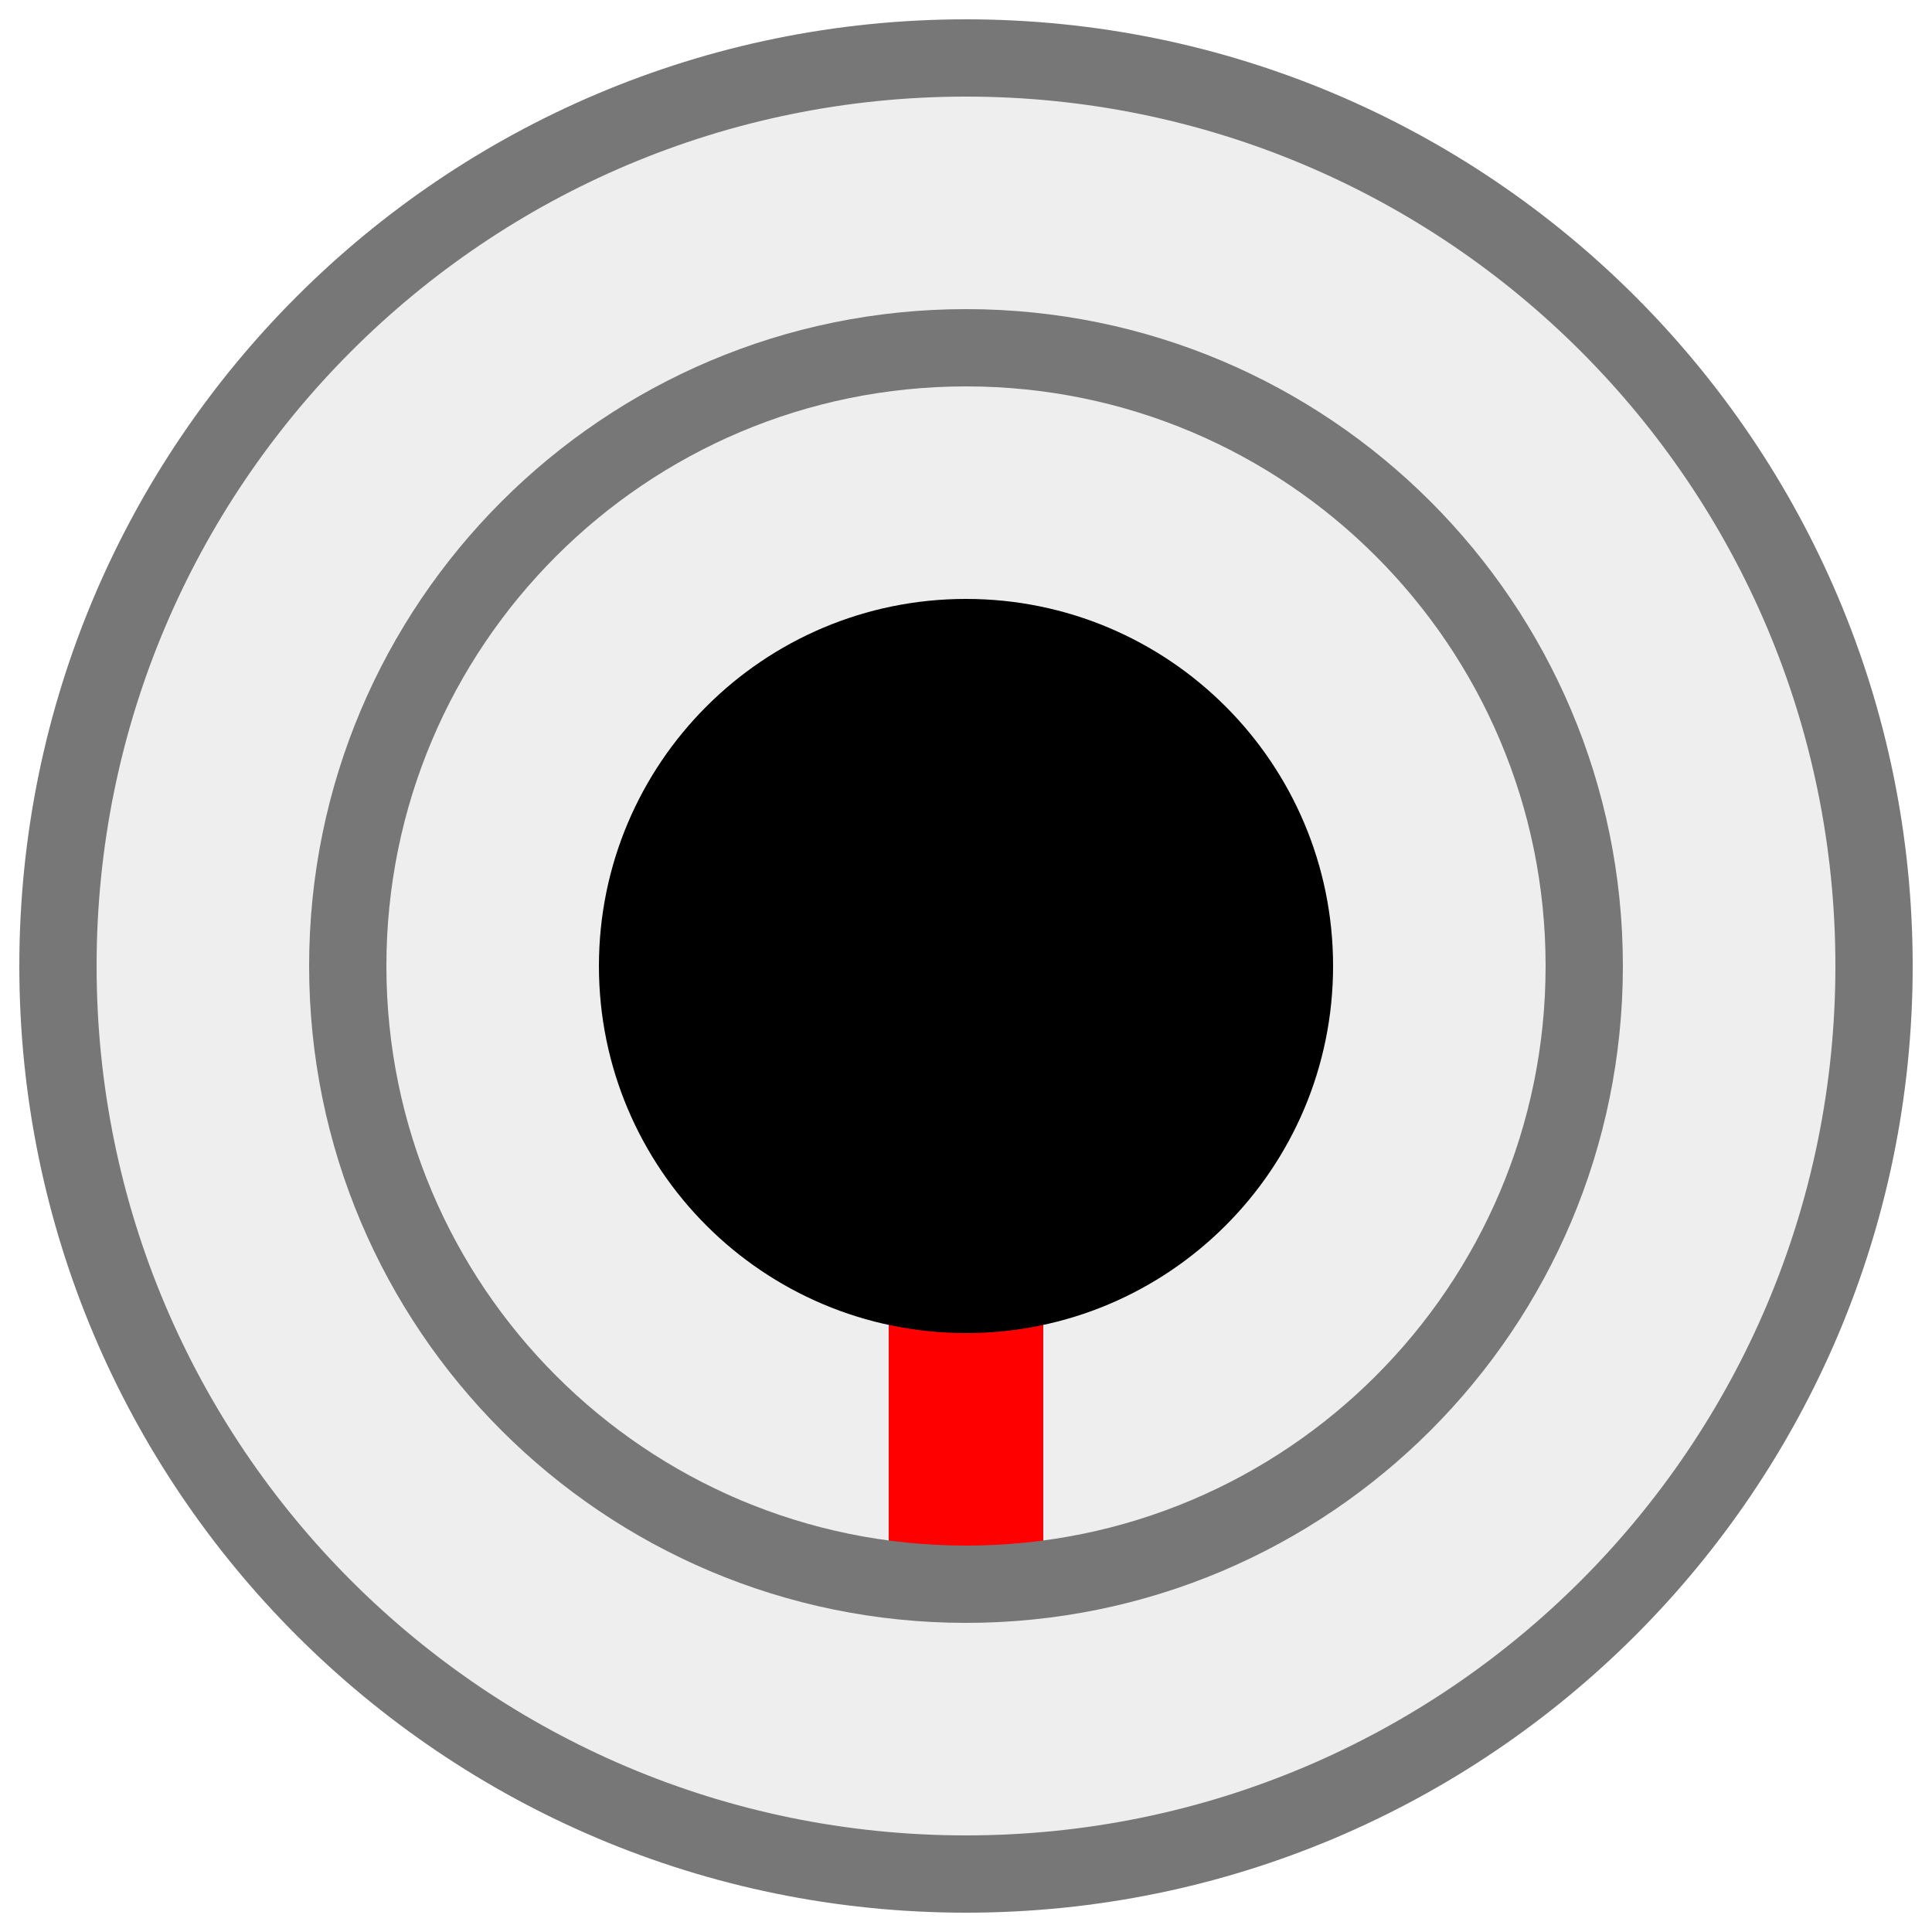
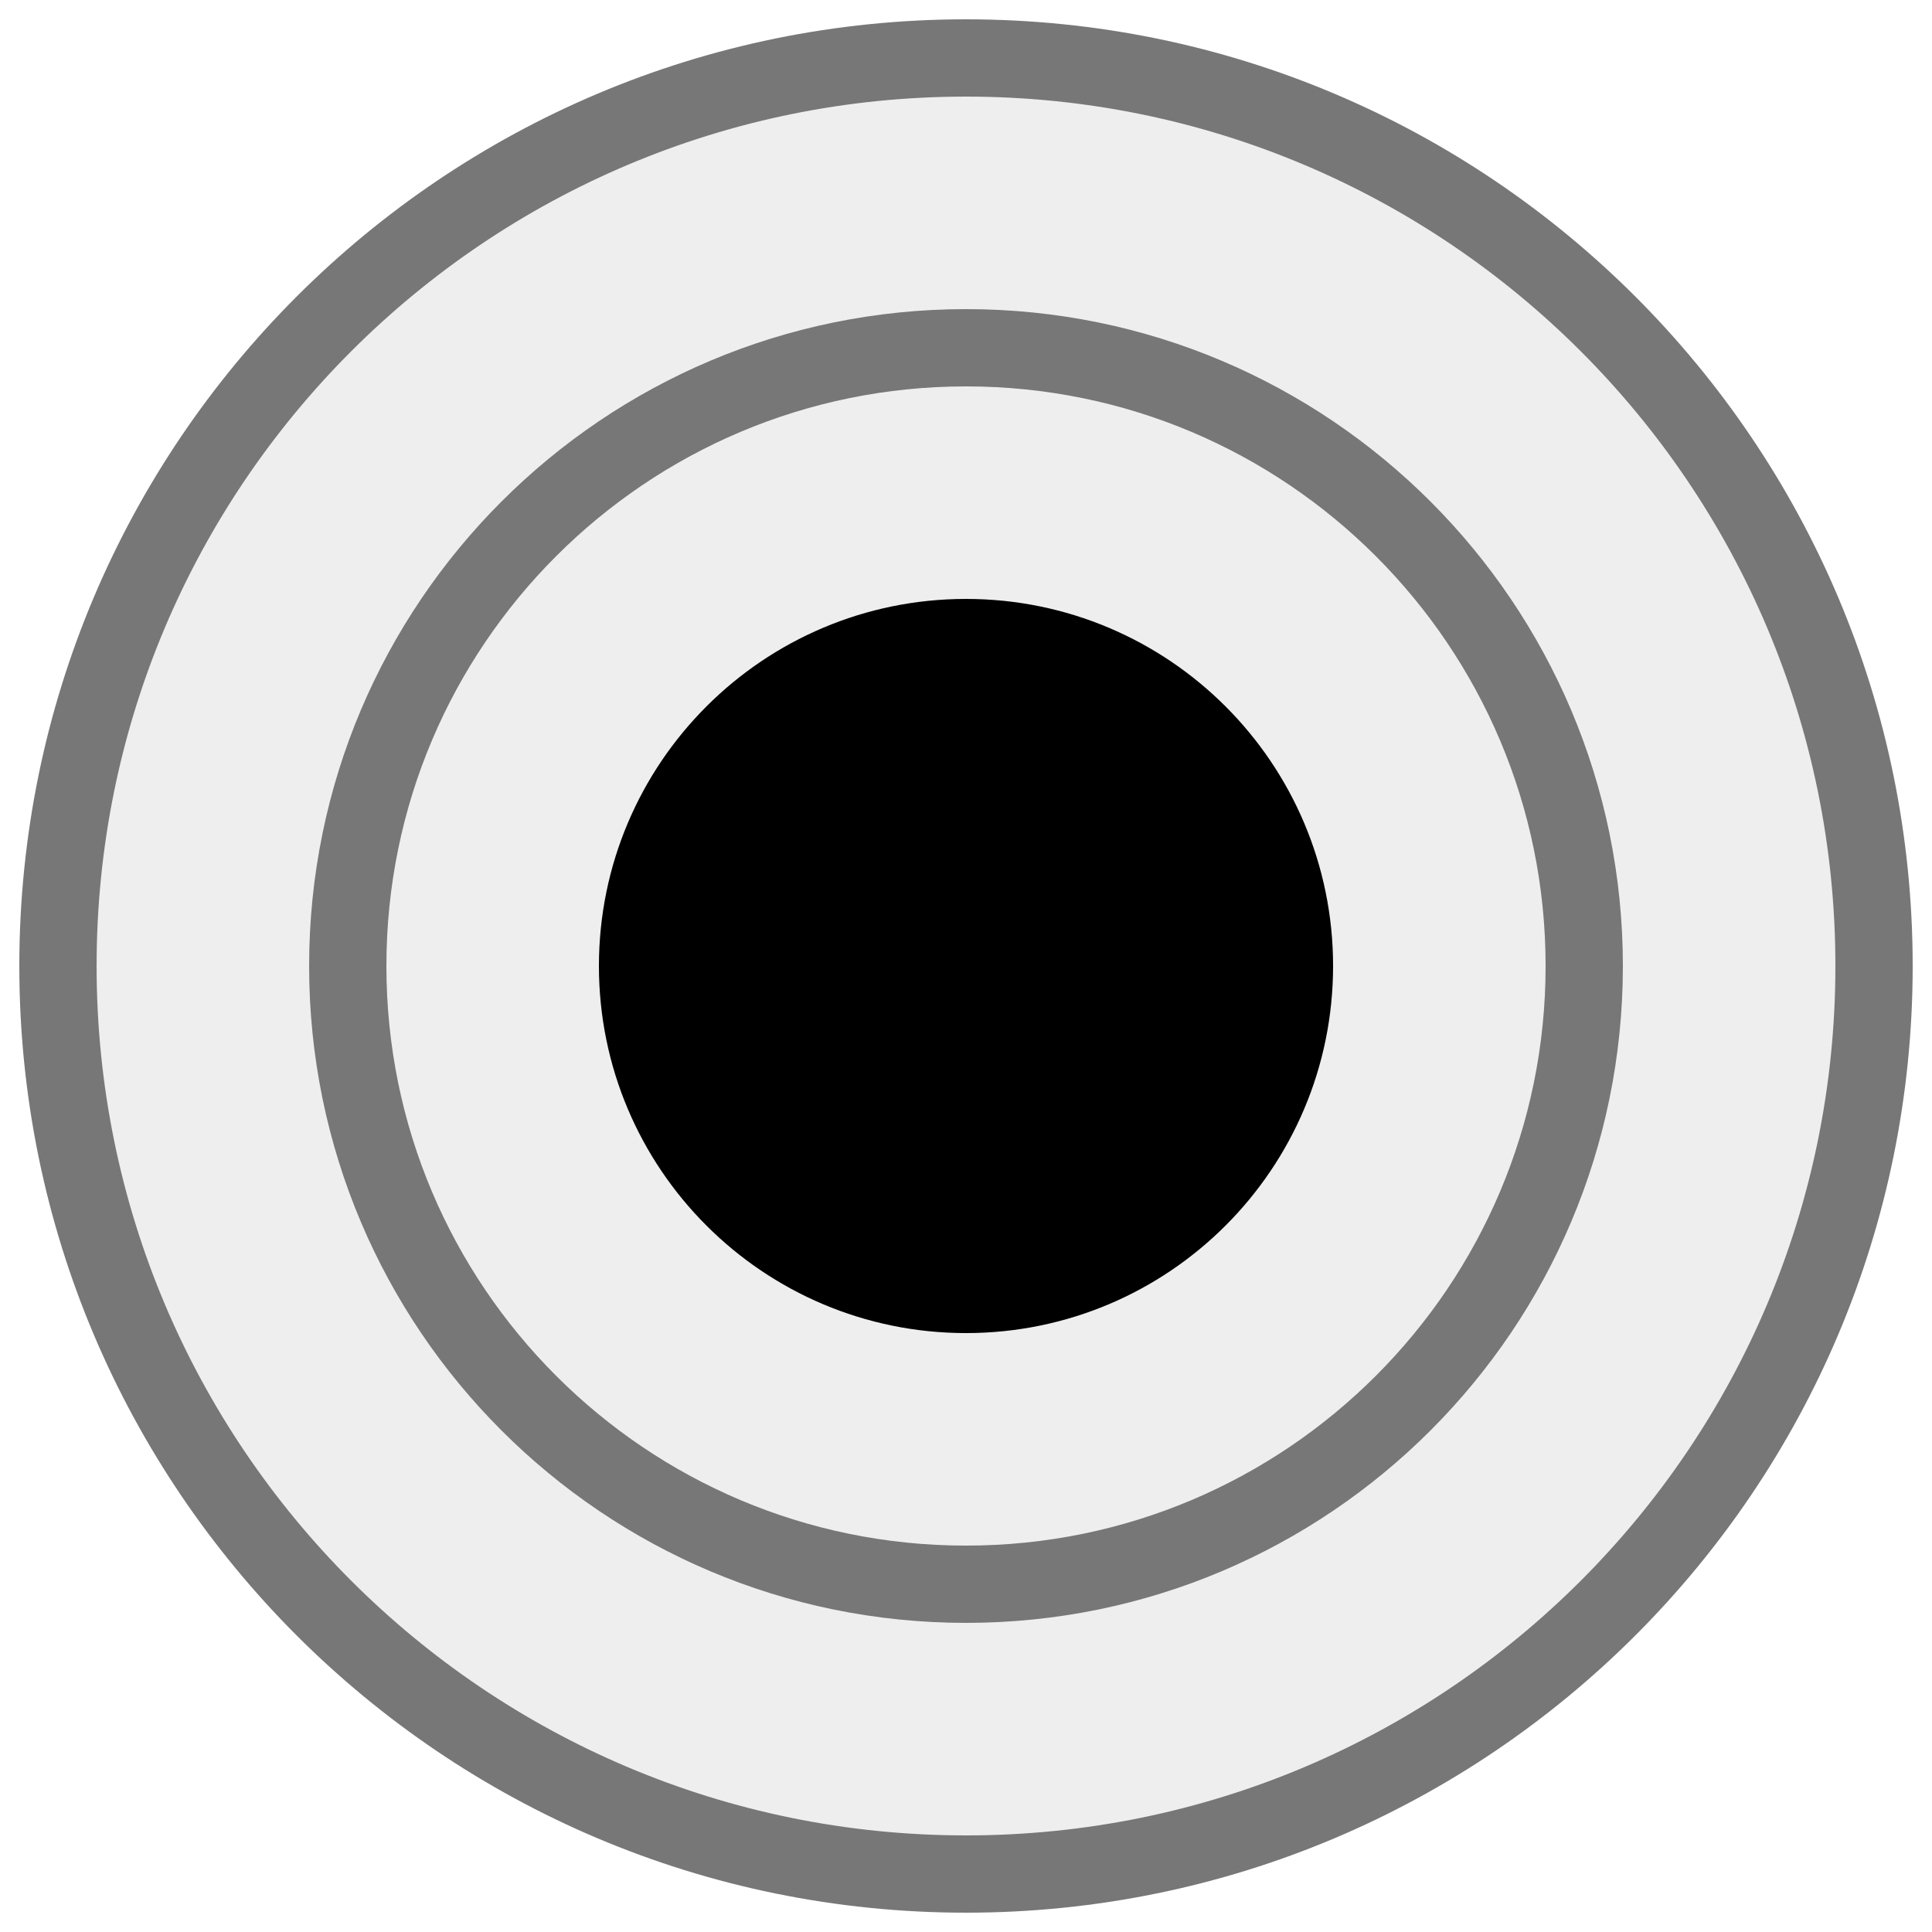
<svg xmlns="http://www.w3.org/2000/svg" viewBox="-12.5 -12.5 25 25" version="1.1">
  <circle cx="0" cy="0" r="11.75" style="fill:#EEEEEE;stroke:#777777;stroke-width:1.0" />
-   <line x1="0" y1="8" x2="0" y2="4.25" style="fill:none;   stroke:red;    stroke-width:2.0" />
  <circle cx="0" cy="0" r="8.0" style="fill:none;   stroke:#777777;stroke-width:1.0" />
  <circle cx="0" cy="0" r="4.25" style="fill:black;  stroke:black;  stroke-width:1.0" />
</svg>
